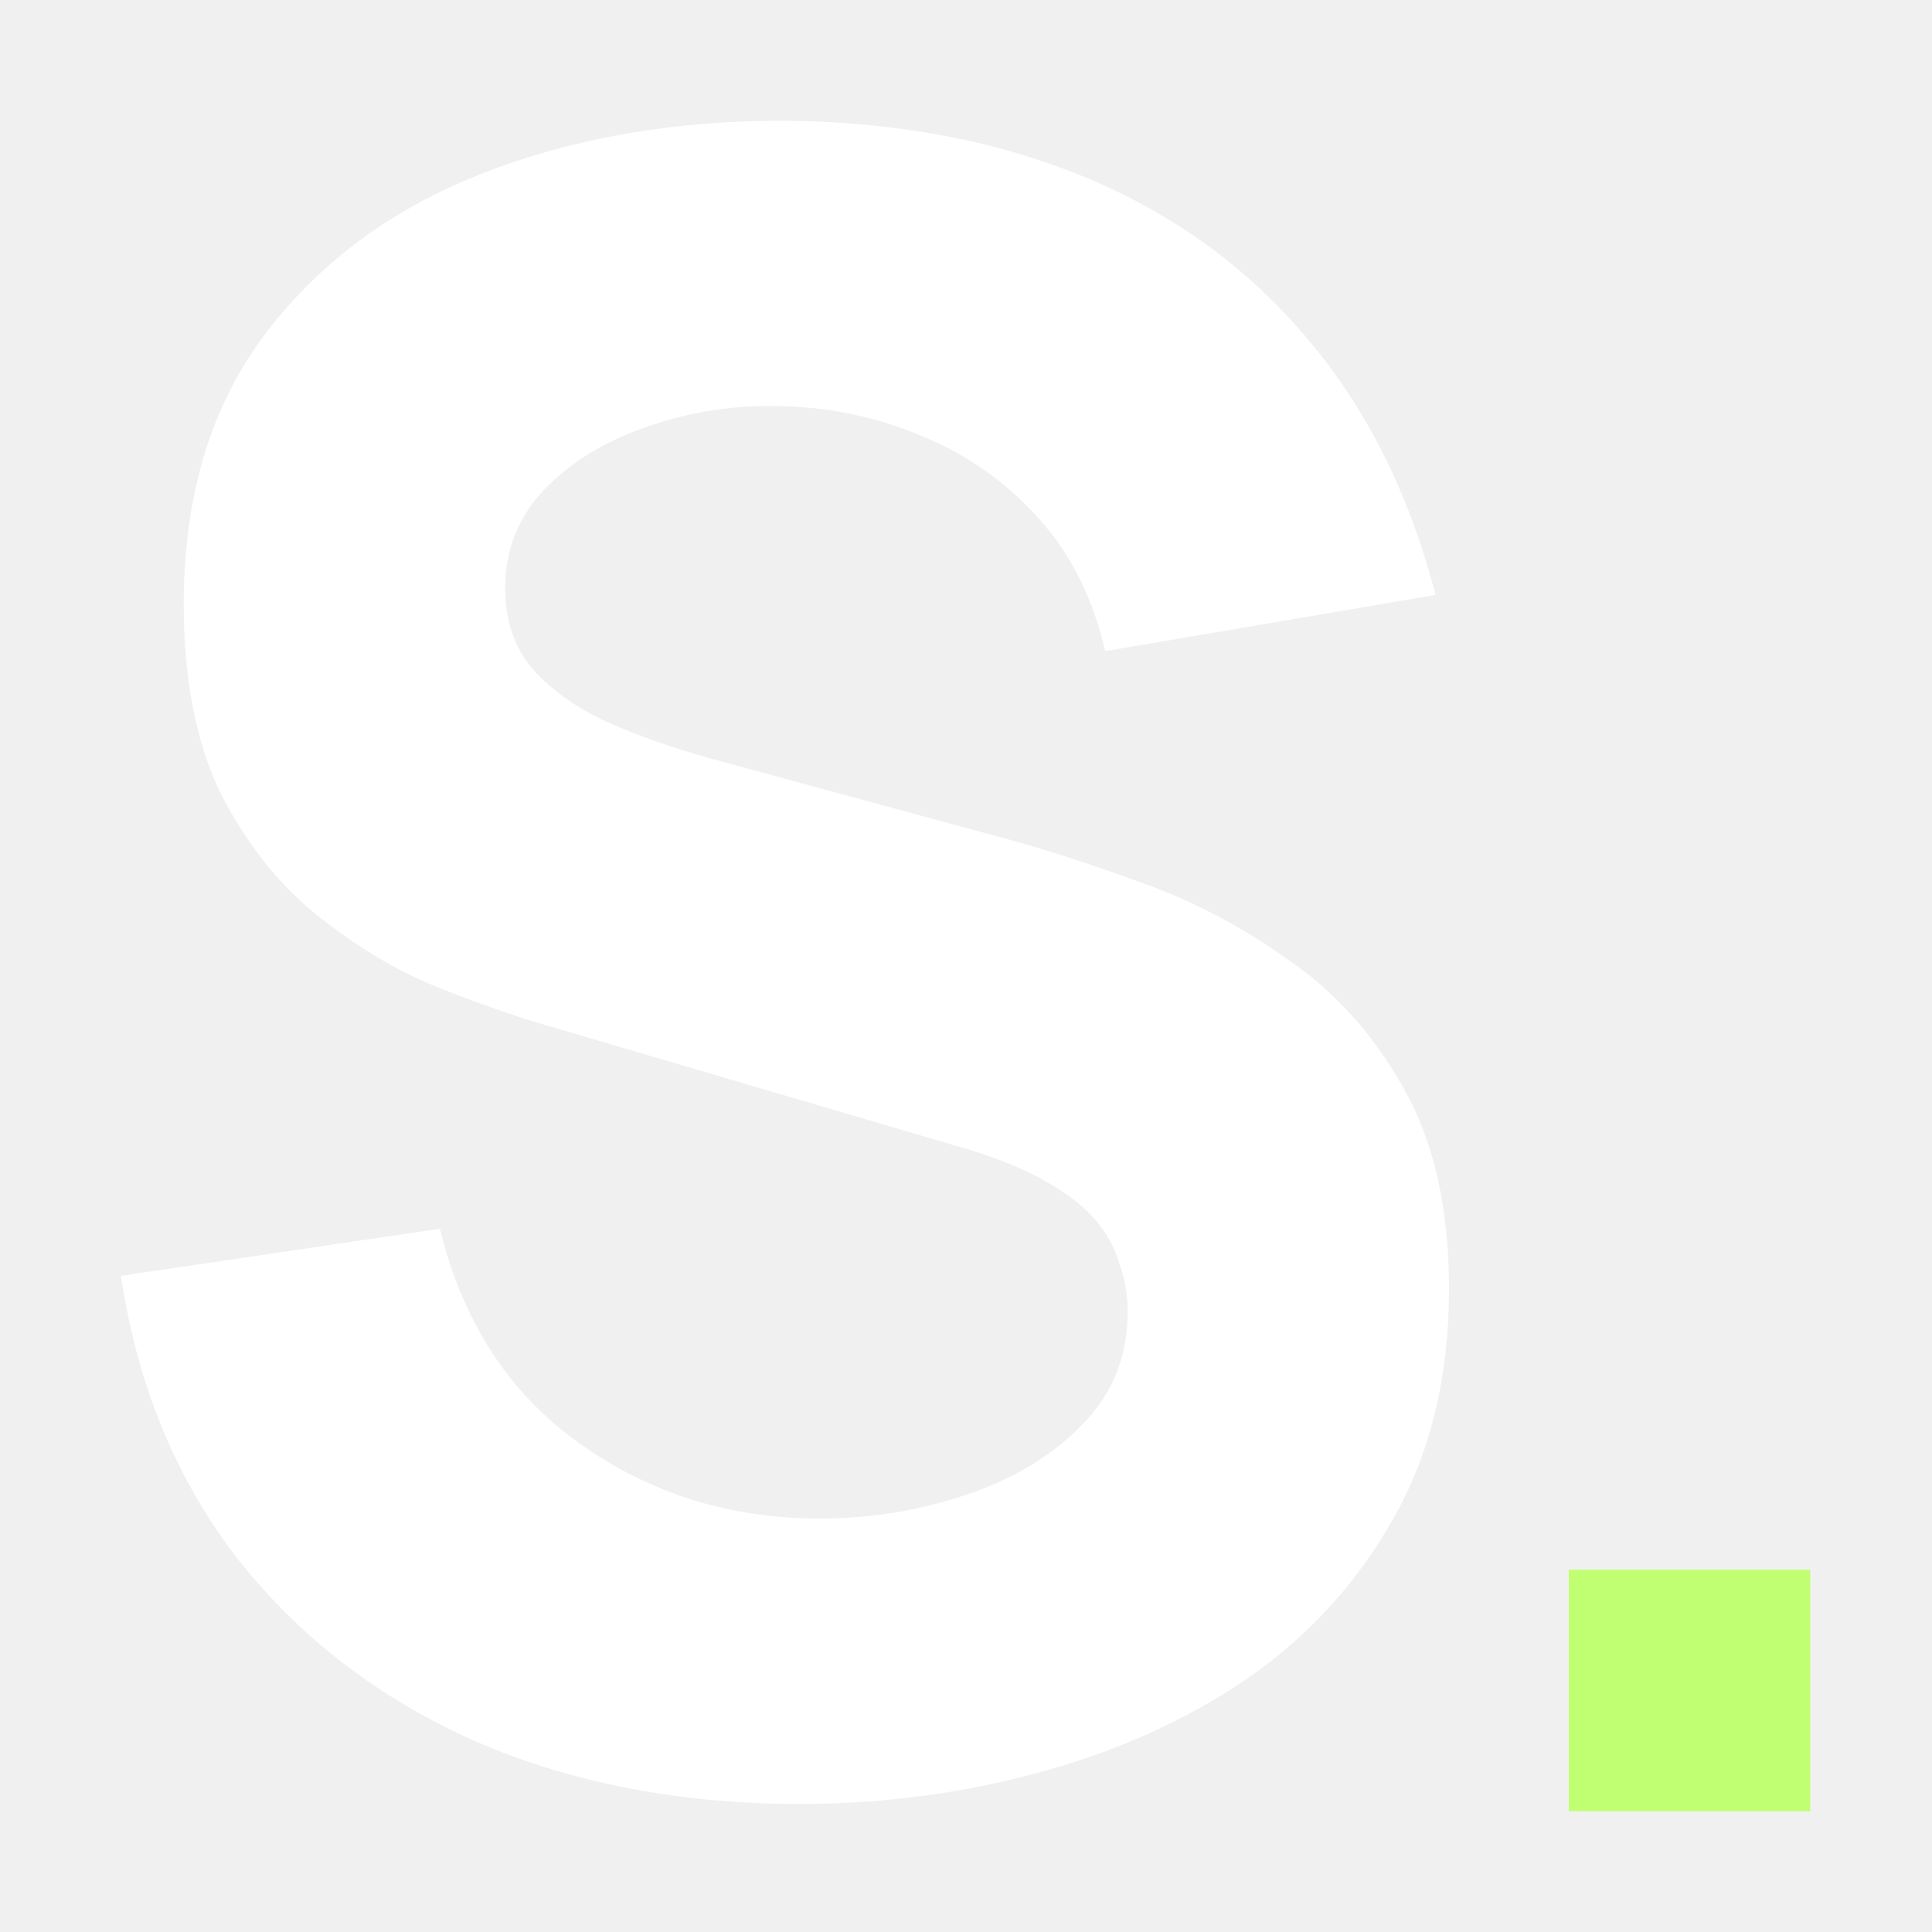
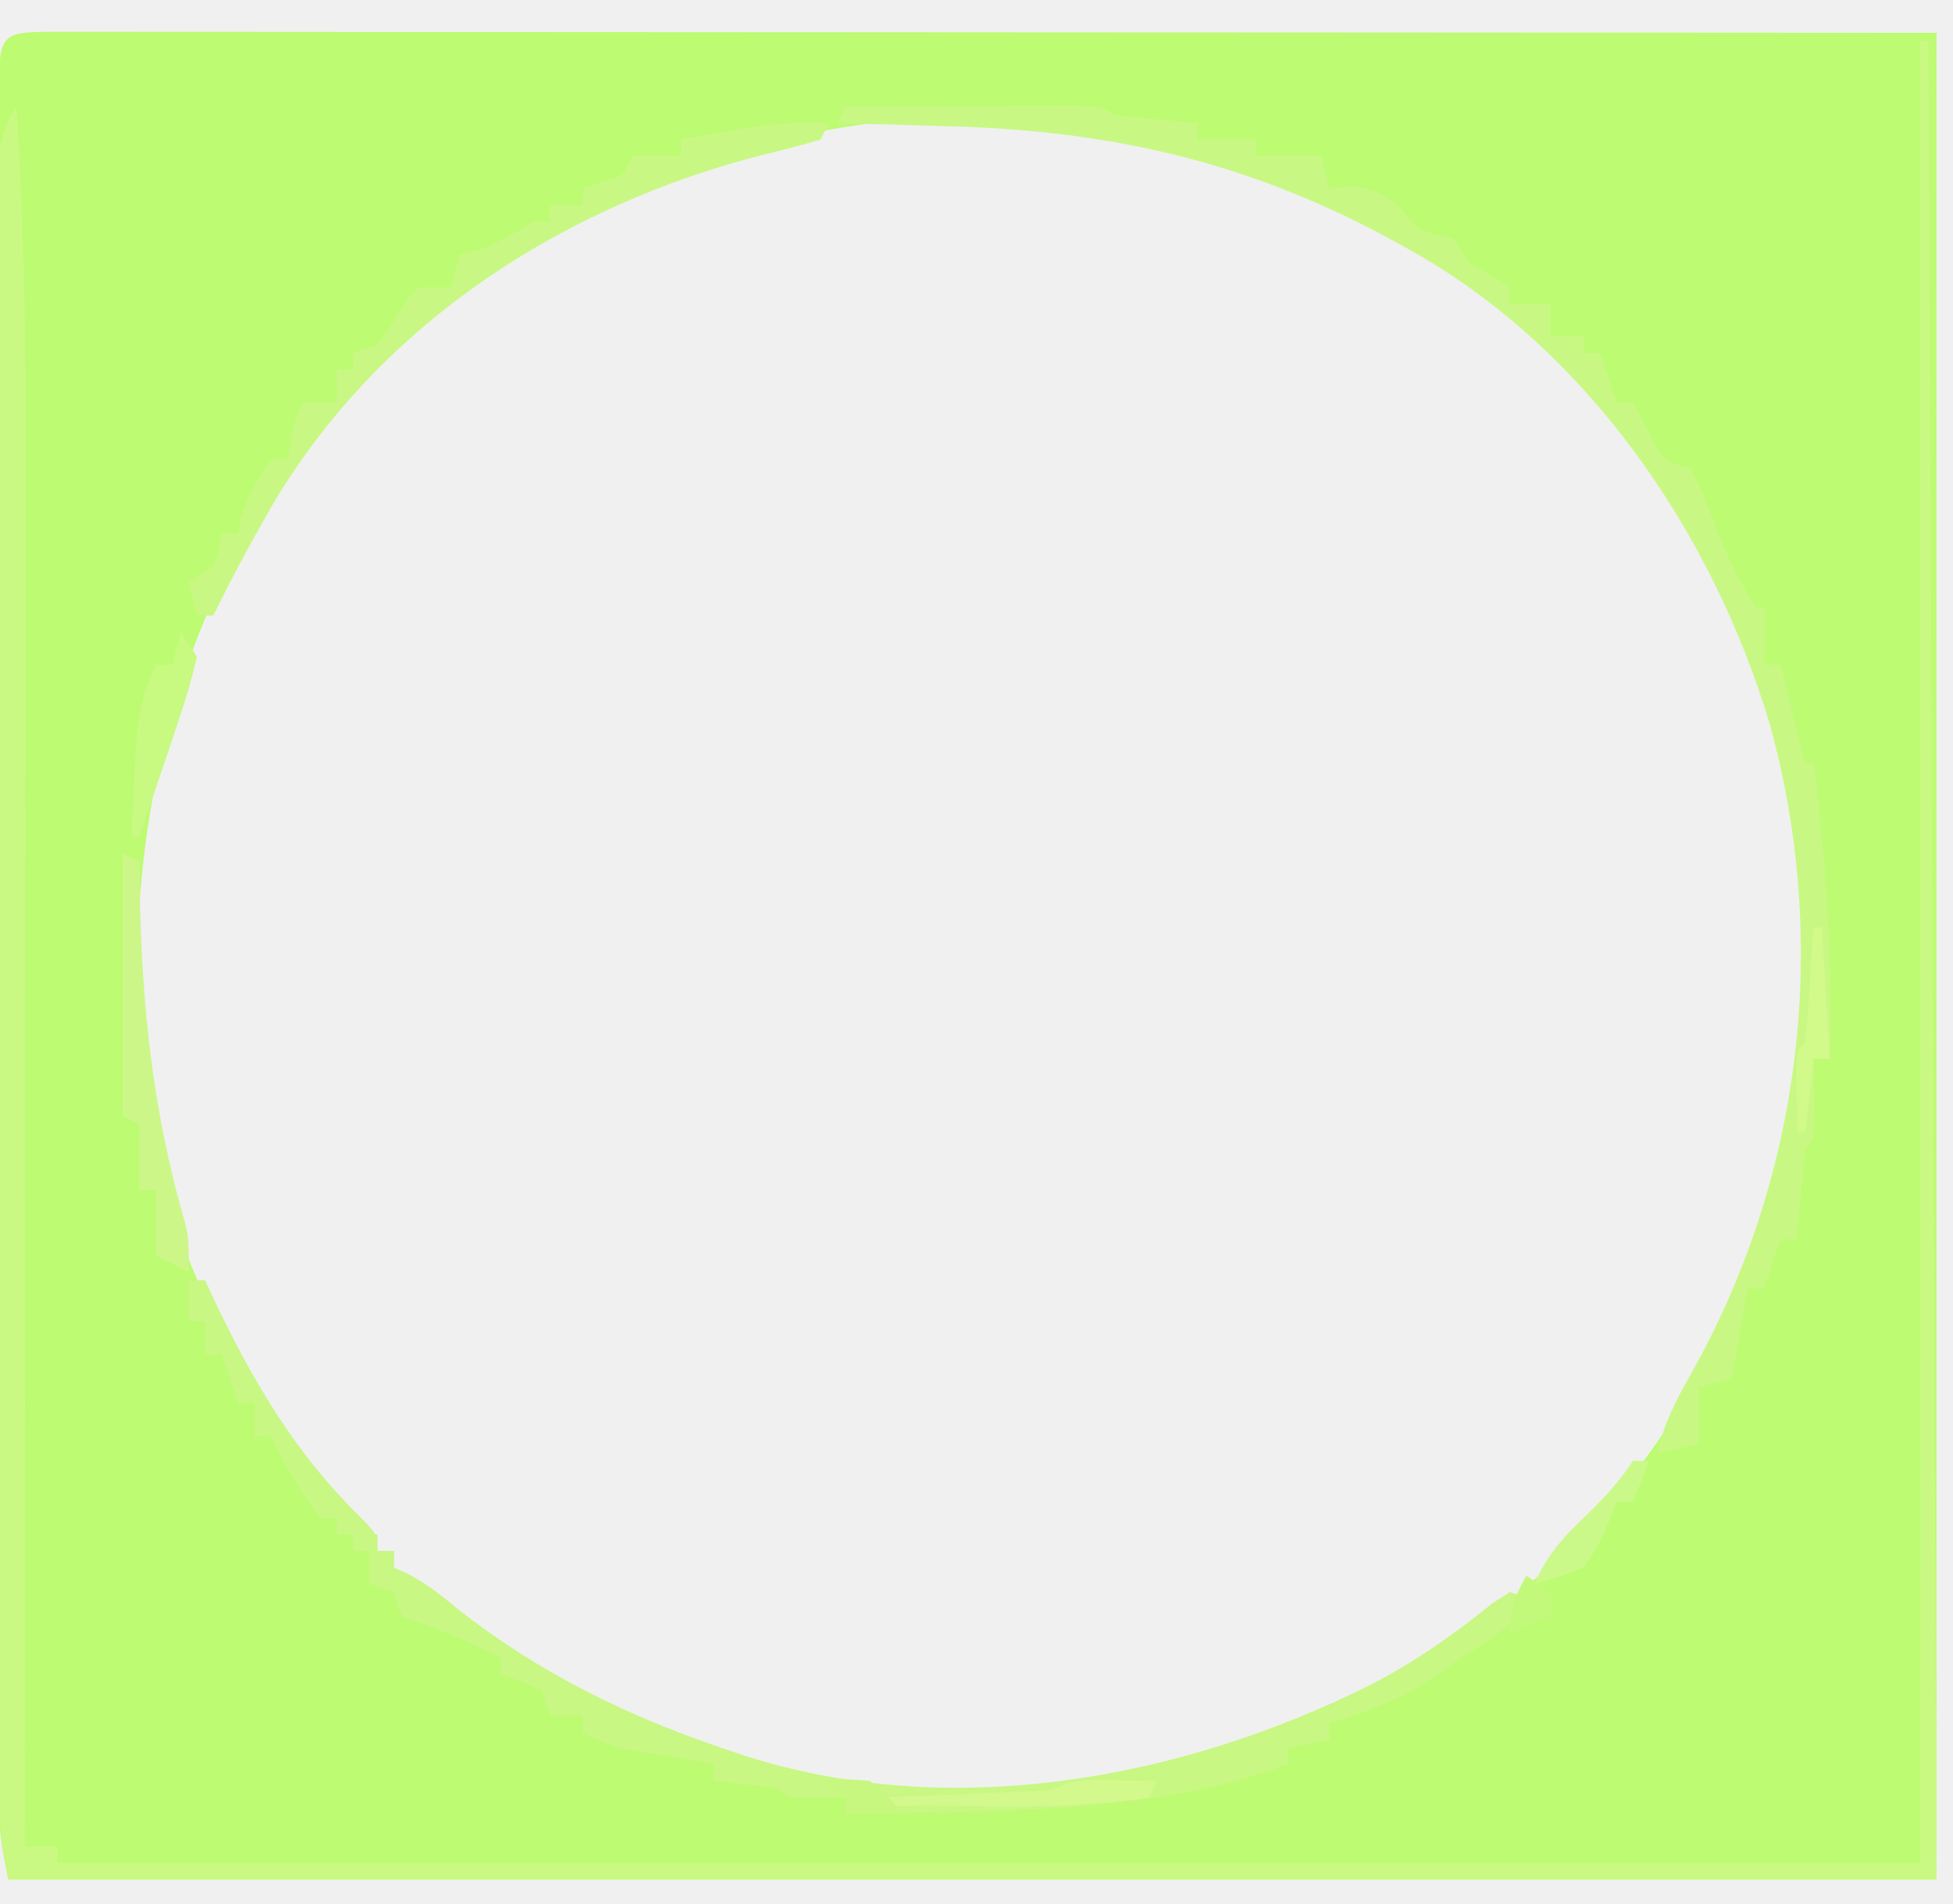
- <svg xmlns="http://www.w3.org/2000/svg" width="32" height="32" viewBox="0 0 32 32" fill="none">
-   <path d="M25.984 30V26H29.984V30H25.984Z" fill="#C1FF72" />
-   <path d="M13.243 29.879C11.258 29.879 9.465 29.532 7.864 28.837C6.276 28.13 4.967 27.125 3.938 25.822C2.92 24.507 2.275 22.944 2.002 21.132L7.287 20.351C7.66 21.889 8.429 23.074 9.595 23.905C10.761 24.737 12.089 25.152 13.578 25.152C14.409 25.152 15.216 25.022 15.997 24.761C16.779 24.501 17.418 24.116 17.914 23.608C18.423 23.099 18.677 22.472 18.677 21.728C18.677 21.455 18.634 21.194 18.547 20.946C18.473 20.686 18.342 20.444 18.156 20.22C17.97 19.997 17.703 19.786 17.356 19.588C17.021 19.389 16.593 19.209 16.072 19.048L9.111 17.001C8.59 16.852 7.982 16.641 7.287 16.368C6.605 16.095 5.941 15.704 5.296 15.195C4.651 14.687 4.111 14.017 3.677 13.185C3.255 12.342 3.044 11.281 3.044 10.003C3.044 8.204 3.497 6.709 4.403 5.518C5.309 4.327 6.518 3.44 8.032 2.856C9.546 2.273 11.221 1.988 13.057 2C14.905 2.025 16.556 2.342 18.007 2.95C19.459 3.557 20.675 4.445 21.655 5.611C22.635 6.765 23.342 8.179 23.777 9.854L18.305 10.785C18.107 9.916 17.741 9.184 17.207 8.589C16.674 7.993 16.035 7.54 15.29 7.23C14.558 6.92 13.789 6.752 12.982 6.728C12.188 6.703 11.438 6.814 10.73 7.063C10.036 7.298 9.465 7.646 9.018 8.105C8.584 8.564 8.367 9.11 8.367 9.742C8.367 10.326 8.547 10.803 8.907 11.175C9.266 11.535 9.719 11.827 10.265 12.05C10.811 12.274 11.37 12.46 11.94 12.609L16.593 13.874C17.288 14.06 18.057 14.308 18.901 14.618C19.744 14.916 20.551 15.338 21.32 15.884C22.102 16.418 22.741 17.125 23.237 18.006C23.746 18.887 24 20.003 24 21.356C24 22.795 23.696 24.054 23.088 25.134C22.492 26.201 21.686 27.088 20.669 27.795C19.651 28.49 18.497 29.011 17.207 29.358C15.929 29.706 14.608 29.879 13.243 29.879Z" fill="white" />
+ <svg xmlns="http://www.w3.org/2000/svg" version="1.1" width="238" height="232">
+   <path d="M0 0 C0.911 0.003 1.823 0.006 2.762 0.009 C4.203 0.008 4.203 0.008 5.673 0.006 C8.917 0.005 12.162 0.01 15.406 0.016 C17.721 0.016 20.037 0.016 22.352 0.015 C28.66 0.015 34.967 0.021 41.275 0.028 C47.859 0.034 54.442 0.035 61.026 0.036 C72.084 0.038 83.141 0.045 94.199 0.054 C105.59 0.063 116.981 0.07 128.372 0.074 C129.436 0.075 129.436 0.075 130.52 0.075 C136.686 0.077 142.851 0.079 149.017 0.082 C175.585 0.091 202.152 0.111 228.72 0.129 C228.72 74.379 228.72 148.629 228.72 225.129 C151.17 225.129 73.62 225.129 -6.28 225.129 C-6.951 221.774 -7.405 219.374 -7.406 216.096 C-7.408 215.324 -7.411 214.552 -7.414 213.756 C-7.411 212.92 -7.409 212.083 -7.407 211.22 C-7.408 210.323 -7.41 209.425 -7.411 208.5 C-7.415 205.491 -7.412 202.482 -7.409 199.474 C-7.411 197.317 -7.412 195.16 -7.414 193.004 C-7.419 187.147 -7.417 181.29 -7.414 175.433 C-7.412 169.311 -7.414 163.19 -7.415 157.068 C-7.417 146.792 -7.415 136.516 -7.41 126.24 C-7.405 114.342 -7.406 102.445 -7.412 90.547 C-7.416 80.344 -7.417 70.141 -7.415 59.938 C-7.413 53.839 -7.413 47.739 -7.416 41.64 C-7.419 35.911 -7.417 30.182 -7.411 24.453 C-7.41 22.344 -7.41 20.235 -7.412 18.126 C-7.415 15.261 -7.412 12.395 -7.407 9.53 C-7.409 8.684 -7.411 7.838 -7.414 6.967 C-7.389 -0.064 -6.99 0.017 0 0 Z M34.312 44.821 C14.216 68.01 7.729 96.092 9.72 126.129 C11.198 137.294 14.336 148.215 19.72 158.129 C20.171 159.035 20.623 159.942 21.087 160.875 C24.562 167.645 28.854 173.308 33.72 179.129 C34.253 179.883 34.785 180.637 35.334 181.414 C35.791 181.98 36.249 182.546 36.72 183.129 C37.38 183.129 38.04 183.129 38.72 183.129 C38.72 183.789 38.72 184.449 38.72 185.129 C39.38 185.129 40.04 185.129 40.72 185.129 C40.72 185.789 40.72 186.449 40.72 187.129 C42.557 188.771 44.386 190.269 46.345 191.754 C46.929 192.198 47.513 192.641 48.115 193.099 C58.175 200.581 68.819 206.101 80.72 210.129 C81.629 210.437 82.538 210.745 83.474 211.063 C108.625 219.088 136.881 214.091 159.943 202.342 C175.002 194.338 188.927 181.842 197.72 167.129 C198.387 166.022 199.053 164.914 199.74 163.774 C213.128 140.61 216.511 112.383 209.982 86.5 C203.444 62.936 188.225 39.327 166.724 26.746 C165.733 26.213 164.742 25.679 163.72 25.129 C163.118 24.801 162.516 24.472 161.896 24.134 C153.124 19.393 144.452 15.509 134.72 13.129 C133.853 12.905 132.985 12.68 132.091 12.449 C96.453 4.876 58.502 18.026 34.312 44.821 Z " fill="#BDFB72" transform="translate(7.279763,3.870919)" />
+   <path d="M0 0 C0.33 0 0.66 0 1 0 C1.33 73.92 1.66 147.84 2 224 C-75.55 224 -153.1 224 -233 224 C-233.92 219.399 -234.143 215.217 -234.134 210.567 C-234.136 209.72 -234.138 208.874 -234.141 208.001 C-234.147 205.165 -234.146 202.33 -234.145 199.494 C-234.148 197.46 -234.152 195.427 -234.155 193.393 C-234.164 187.87 -234.167 182.348 -234.167 176.825 C-234.168 172.218 -234.172 167.61 -234.175 163.002 C-234.184 152.136 -234.186 141.269 -234.185 130.403 C-234.185 119.183 -234.195 107.964 -234.211 96.745 C-234.224 87.117 -234.229 77.49 -234.229 67.863 C-234.229 62.11 -234.231 56.358 -234.242 50.606 C-234.252 45.199 -234.252 39.793 -234.245 34.386 C-234.243 32.399 -234.246 30.413 -234.252 28.426 C-234.26 25.719 -234.255 23.013 -234.247 20.306 C-234.252 19.516 -234.258 18.725 -234.263 17.911 C-234.239 14.127 -234.132 11.207 -232 8 C-231.194 20.972 -230.859 33.878 -230.886 46.874 C-230.887 48.778 -230.887 50.682 -230.886 52.587 C-230.886 57.691 -230.892 62.795 -230.899 67.899 C-230.905 73.257 -230.905 78.616 -230.907 83.974 C-230.91 94.092 -230.918 104.209 -230.928 114.327 C-230.939 125.858 -230.945 137.389 -230.95 148.92 C-230.96 172.614 -230.978 196.307 -231 220 C-229.68 220 -228.36 220 -227 220 C-227 220.66 -227 221.32 -227 222 C-152.09 222 -77.18 222 0 222 C0 148.74 0 75.48 0 0 Z " fill="#CAF983" transform="translate(234,5)" />
+   <path d="M0 0 C4.378 -0.025 8.756 -0.043 13.135 -0.055 C14.625 -0.06 16.115 -0.067 17.604 -0.075 C19.744 -0.088 21.884 -0.093 24.023 -0.098 C25.312 -0.103 26.6 -0.108 27.927 -0.114 C31 0 31 0 33 1 C34.704 1.226 36.413 1.409 38.125 1.562 C39.035 1.646 39.945 1.73 40.883 1.816 C41.581 1.877 42.28 1.938 43 2 C43 2.66 43 3.32 43 4 C45.31 4 47.62 4 50 4 C50 4.66 50 5.32 50 6 C52.64 6 55.28 6 58 6 C58.495 7.98 58.495 7.98 59 10 C60.33 9.845 60.33 9.845 61.688 9.688 C66.038 10.098 67.098 11.869 70 15 C72.113 15.633 72.113 15.633 74 16 C74.99 17.485 74.99 17.485 76 19 C76.866 19.516 77.733 20.031 78.625 20.562 C79.409 21.037 80.192 21.511 81 22 C81 22.66 81 23.32 81 24 C82.65 24 84.3 24 86 24 C86 25.32 86 26.64 86 28 C87.32 28 88.64 28 90 28 C90 28.66 90 29.32 90 30 C90.66 30 91.32 30 92 30 C92.99 32.97 92.99 32.97 94 36 C94.66 36 95.32 36 96 36 C96.944 37.79 97.888 39.581 98.832 41.371 C99.99 43.323 99.99 43.323 103 44 C104.281 46.547 104.281 46.547 105.5 49.75 C107.039 53.754 108.614 57.421 111 61 C111.33 61 111.66 61 112 61 C112 63.31 112 65.62 112 68 C112.66 68 113.32 68 114 68 C114.99 71.96 115.98 75.92 117 80 C117.33 80 117.66 80 118 80 C119.598 92.069 120.259 103.828 120 116 C119.34 116 118.68 116 118 116 C118.012 116.71 118.023 117.421 118.035 118.152 C118.044 119.071 118.053 119.991 118.062 120.938 C118.074 121.854 118.086 122.771 118.098 123.715 C118 126 118 126 117 127 C116.766 128.849 116.587 130.705 116.438 132.562 C116.312 134.08 116.312 134.08 116.184 135.629 C116.123 136.411 116.062 137.194 116 138 C115.34 138 114.68 138 114 138 C113.01 140.97 113.01 140.97 112 144 C111.34 144 110.68 144 110 144 C109.34 147.63 108.68 151.26 108 155 C106.68 155.33 105.36 155.66 104 156 C104 158.31 104 160.62 104 163 C102.35 163.33 100.7 163.66 99 164 C99.764 160.439 101.241 157.636 103.035 154.467 C116.602 130.407 120.048 101.832 112.646 75.152 C105.544 51.495 90.006 28.965 68 17 C67.396 16.67 66.793 16.34 66.171 16 C48.77 6.598 32.011 2.87 12.25 2.375 C10.969 2.336 9.687 2.298 8.367 2.258 C5.245 2.165 2.123 2.079 -1 2 C-0.67 1.34 -0.34 0.68 0 0 Z " fill="#C8F883" transform="translate(103,13)" />
+   <path d="M0 0 C0.66 0 1.32 0 2 0 C2.401 0.871 2.802 1.743 3.215 2.641 C7.841 12.334 13.014 21.119 20.773 28.715 C23 31 23 31 23 33 C23.66 33 24.32 33 25 33 C25 33.66 25 34.32 25 35 C25.58 35.266 26.16 35.531 26.758 35.805 C29.075 37.04 30.863 38.442 32.875 40.125 C42.589 47.769 53.325 53.048 65 57 C65.909 57.308 66.818 57.616 67.754 57.934 C93.055 66.007 121.057 60.819 144.271 49.174 C149.567 46.404 154.214 43.137 158.863 39.371 C159.568 38.919 160.274 38.466 161 38 C161.99 38.33 162.98 38.66 164 39 C161.229 41.976 158.515 43.979 155 46 C154.361 46.495 153.721 46.99 153.062 47.5 C148.758 50.631 144.055 52.435 139 54 C139 54.66 139 55.32 139 56 C136.525 56.495 136.525 56.495 134 57 C134 57.66 134 58.32 134 59 C117.006 65.231 97.829 64.65 80 65 C80 64.34 80 63.68 80 63 C78.298 63.031 78.298 63.031 76.562 63.062 C73 63 73 63 72 62 C70.653 61.769 69.296 61.588 67.938 61.438 C66.638 61.293 65.339 61.149 64 61 C64 60.34 64 59.68 64 59 C61.143 58.394 58.34 57.919 55.438 57.562 C52.463 57.076 50.548 56.529 48 55 C48 54.34 48 53.68 48 53 C46.68 53 45.36 53 44 53 C43.67 52.01 43.34 51.02 43 50 C40.496 48.781 40.496 48.781 38 48 C38 47.34 38 46.68 38 46 C34.111 43.983 30.155 42.385 26 41 C25.67 40.01 25.34 39.02 25 38 C23.515 37.505 23.515 37.505 22 37 C22 35.68 22 34.36 22 33 C21.34 33 20.68 33 20 33 C20 32.34 20 31.68 20 31 C19.34 31 18.68 31 18 31 C18 30.34 18 29.68 18 29 C17.34 29 16.68 29 16 29 C13.68 25.81 11.654 22.583 10 19 C9.34 19 8.68 19 8 19 C8 17.68 8 16.36 8 15 C7.34 15 6.68 15 6 15 C5.34 13.02 4.68 11.04 4 9 C3.34 9 2.68 9 2 9 C2 7.68 2 6.36 2 5 C1.34 5 0.68 5 0 5 C0 3.35 0 1.7 0 0 Z " fill="#C8F783" transform="translate(23,156)" />
+   <path d="M0 0 C-0.33 0.66 -0.66 1.32 -1 2 C-3.249 2.68 -5.527 3.268 -7.812 3.812 C-32.042 9.94 -54.173 24.083 -67.324 45.73 C-70.057 50.395 -72.62 55.146 -75 60 C-75.66 60 -76.32 60 -77 60 C-77.33 58.68 -77.66 57.36 -78 56 C-77.01 55.34 -76.02 54.68 -75 54 C-74.276 51.941 -74.276 51.941 -74 50 C-73.34 50 -72.68 50 -72 50 C-71.897 49.443 -71.794 48.886 -71.688 48.312 C-70.858 45.523 -69.657 43.386 -68 41 C-67.34 41 -66.68 41 -66 41 C-65.783 39.824 -65.783 39.824 -65.562 38.625 C-65 36 -65 36 -64 34 C-62.68 34 -61.36 34 -60 34 C-60 32.68 -60 31.36 -60 30 C-59.34 30 -58.68 30 -58 30 C-58 29.34 -58 28.68 -58 28 C-57.01 27.67 -56.02 27.34 -55 27 C-53.651 25.236 -52.535 23.392 -51.379 21.496 C-50.924 21.002 -50.469 20.509 -50 20 C-48.68 20 -47.36 20 -46 20 C-45.67 18.68 -45.34 17.36 -45 16 C-44.443 15.897 -43.886 15.794 -43.312 15.688 C-40.565 14.871 -38.444 13.479 -36 12 C-35.34 12 -34.68 12 -34 12 C-34 11.34 -34 10.68 -34 10 C-32.68 10 -31.36 10 -30 10 C-30 9.34 -30 8.68 -30 8 C-29.196 7.711 -28.391 7.423 -27.562 7.125 C-24.867 6.267 -24.867 6.267 -24 4 C-22.02 4 -20.04 4 -18 4 C-18 3.34 -18 2.68 -18 2 C-16.126 1.66 -14.251 1.329 -12.375 1 C-11.331 0.814 -10.287 0.629 -9.211 0.438 C-6.094 0.013 -3.141 -0.075 0 0 Z " fill="#C8F883" transform="translate(101,15)" />
+   <path d="M0 0 C0.99 0.495 0.99 0.495 2 1 C2.004 1.647 2.008 2.295 2.012 2.962 C2.174 17.573 3.477 30.959 7.557 45.015 C8 47 8 47 8 51 C6.667 50.333 5.333 49.667 4 49 C4 46.36 4 43.72 4 41 C3.34 41 2.68 41 2 41 C2 38.36 2 35.72 2 33 C1.34 32.67 0.68 32.34 0 32 C0 21.44 0 10.88 0 0 Z " fill="#CCF788" transform="translate(15,104)" />
+   <path d="M0 0 C0.66 0.99 1.32 1.98 2 3 C1.372 5.715 0.657 8.193 -0.25 10.812 C-0.481 11.512 -0.711 12.211 -0.949 12.932 C-1.621 14.959 -2.309 16.98 -3 19 C-3.667 21 -4.334 23 -5 25 C-5.33 25 -5.66 25 -6 25 C-5.886 22.437 -5.759 19.875 -5.625 17.312 C-5.594 16.591 -5.563 15.87 -5.531 15.127 C-5.307 11.028 -4.823 7.756 -3 4 C-2.34 4 -1.68 4 -1 4 C-0.67 2.68 -0.34 1.36 0 0 Z " fill="#C8F981" transform="translate(22,77)" />
+   <path d="M0 0 C1.514 0.017 1.514 0.017 3.059 0.035 C4.071 0.044 5.082 0.053 6.125 0.062 C7.299 0.08 7.299 0.08 8.496 0.098 C8.166 0.758 7.836 1.418 7.496 2.098 C0.483 3.241 -6.476 3.218 -13.566 3.16 C-14.623 3.156 -15.679 3.151 -16.768 3.146 C-19.346 3.135 -21.925 3.118 -24.504 3.098 C-24.504 2.768 -24.504 2.438 -24.504 2.098 C-23.873 2.073 -23.242 2.048 -22.592 2.022 C-19.75 1.906 -16.908 1.783 -14.066 1.66 C-13.073 1.621 -12.08 1.582 -11.057 1.541 C-10.112 1.499 -9.168 1.457 -8.195 1.414 C-7.321 1.377 -6.446 1.341 -5.545 1.303 C-2.911 1.038 -2.802 0.109 0 0 Z " fill="#D3F98C" transform="translate(132.5039,216.9023)" />
+   <path d="M0 0 C0.66 0 1.32 0 2 0 C1.34 1.65 0.68 3.3 0 5 C-0.66 5 -1.32 5 -2 5 C-2.289 5.763 -2.578 6.526 -2.875 7.312 C-4 10 -4 10 -6 13 C-9.125 14.188 -9.125 14.188 -12 15 C-10.542 11.605 -8.662 9.477 -6 6.938 C-3.626 4.663 -1.837 2.755 0 0 Z " fill="#CAF989" transform="translate(199,178)" />
+   <path d="M0 0 C0.33 0 0.66 0 1 0 C1.33 5.28 1.66 10.56 2 16 C1.34 16 0.68 16 0 16 C-0.33 18.97 -0.66 21.94 -1 25 C-1.33 25 -1.66 25 -2 25 C-2.027 23.354 -2.046 21.708 -2.062 20.062 C-2.074 19.146 -2.086 18.229 -2.098 17.285 C-2 15 -2 15 -1 14 C-0.765 11.65 -0.586 9.294 -0.438 6.938 C-0.354 5.647 -0.27 4.357 -0.184 3.027 C-0.123 2.028 -0.062 1.029 0 0 Z " fill="#D1FA8A" transform="translate(221,113)" />
+   <path d="M0 0 C2.75 -0.25 2.75 -0.25 6 0 C8.375 2 8.375 2 10 4 C7.69 4 5.38 4 3 4 C3 3.34 3 2.68 3 2 C2.01 1.34 1.02 0.68 0 0 Z " fill="#C7F77F" transform="translate(100,217)" />
+   <path d="M0 0 C0.99 0.66 1.98 1.32 3 2 C3 2.99 3 3.98 3 5 C1.35 5.66 -0.3 6.32 -2 7 C-2 3.894 -1.461 2.647 0 0 Z " fill="#C3F97B" transform="translate(186,192)" />
</svg>
